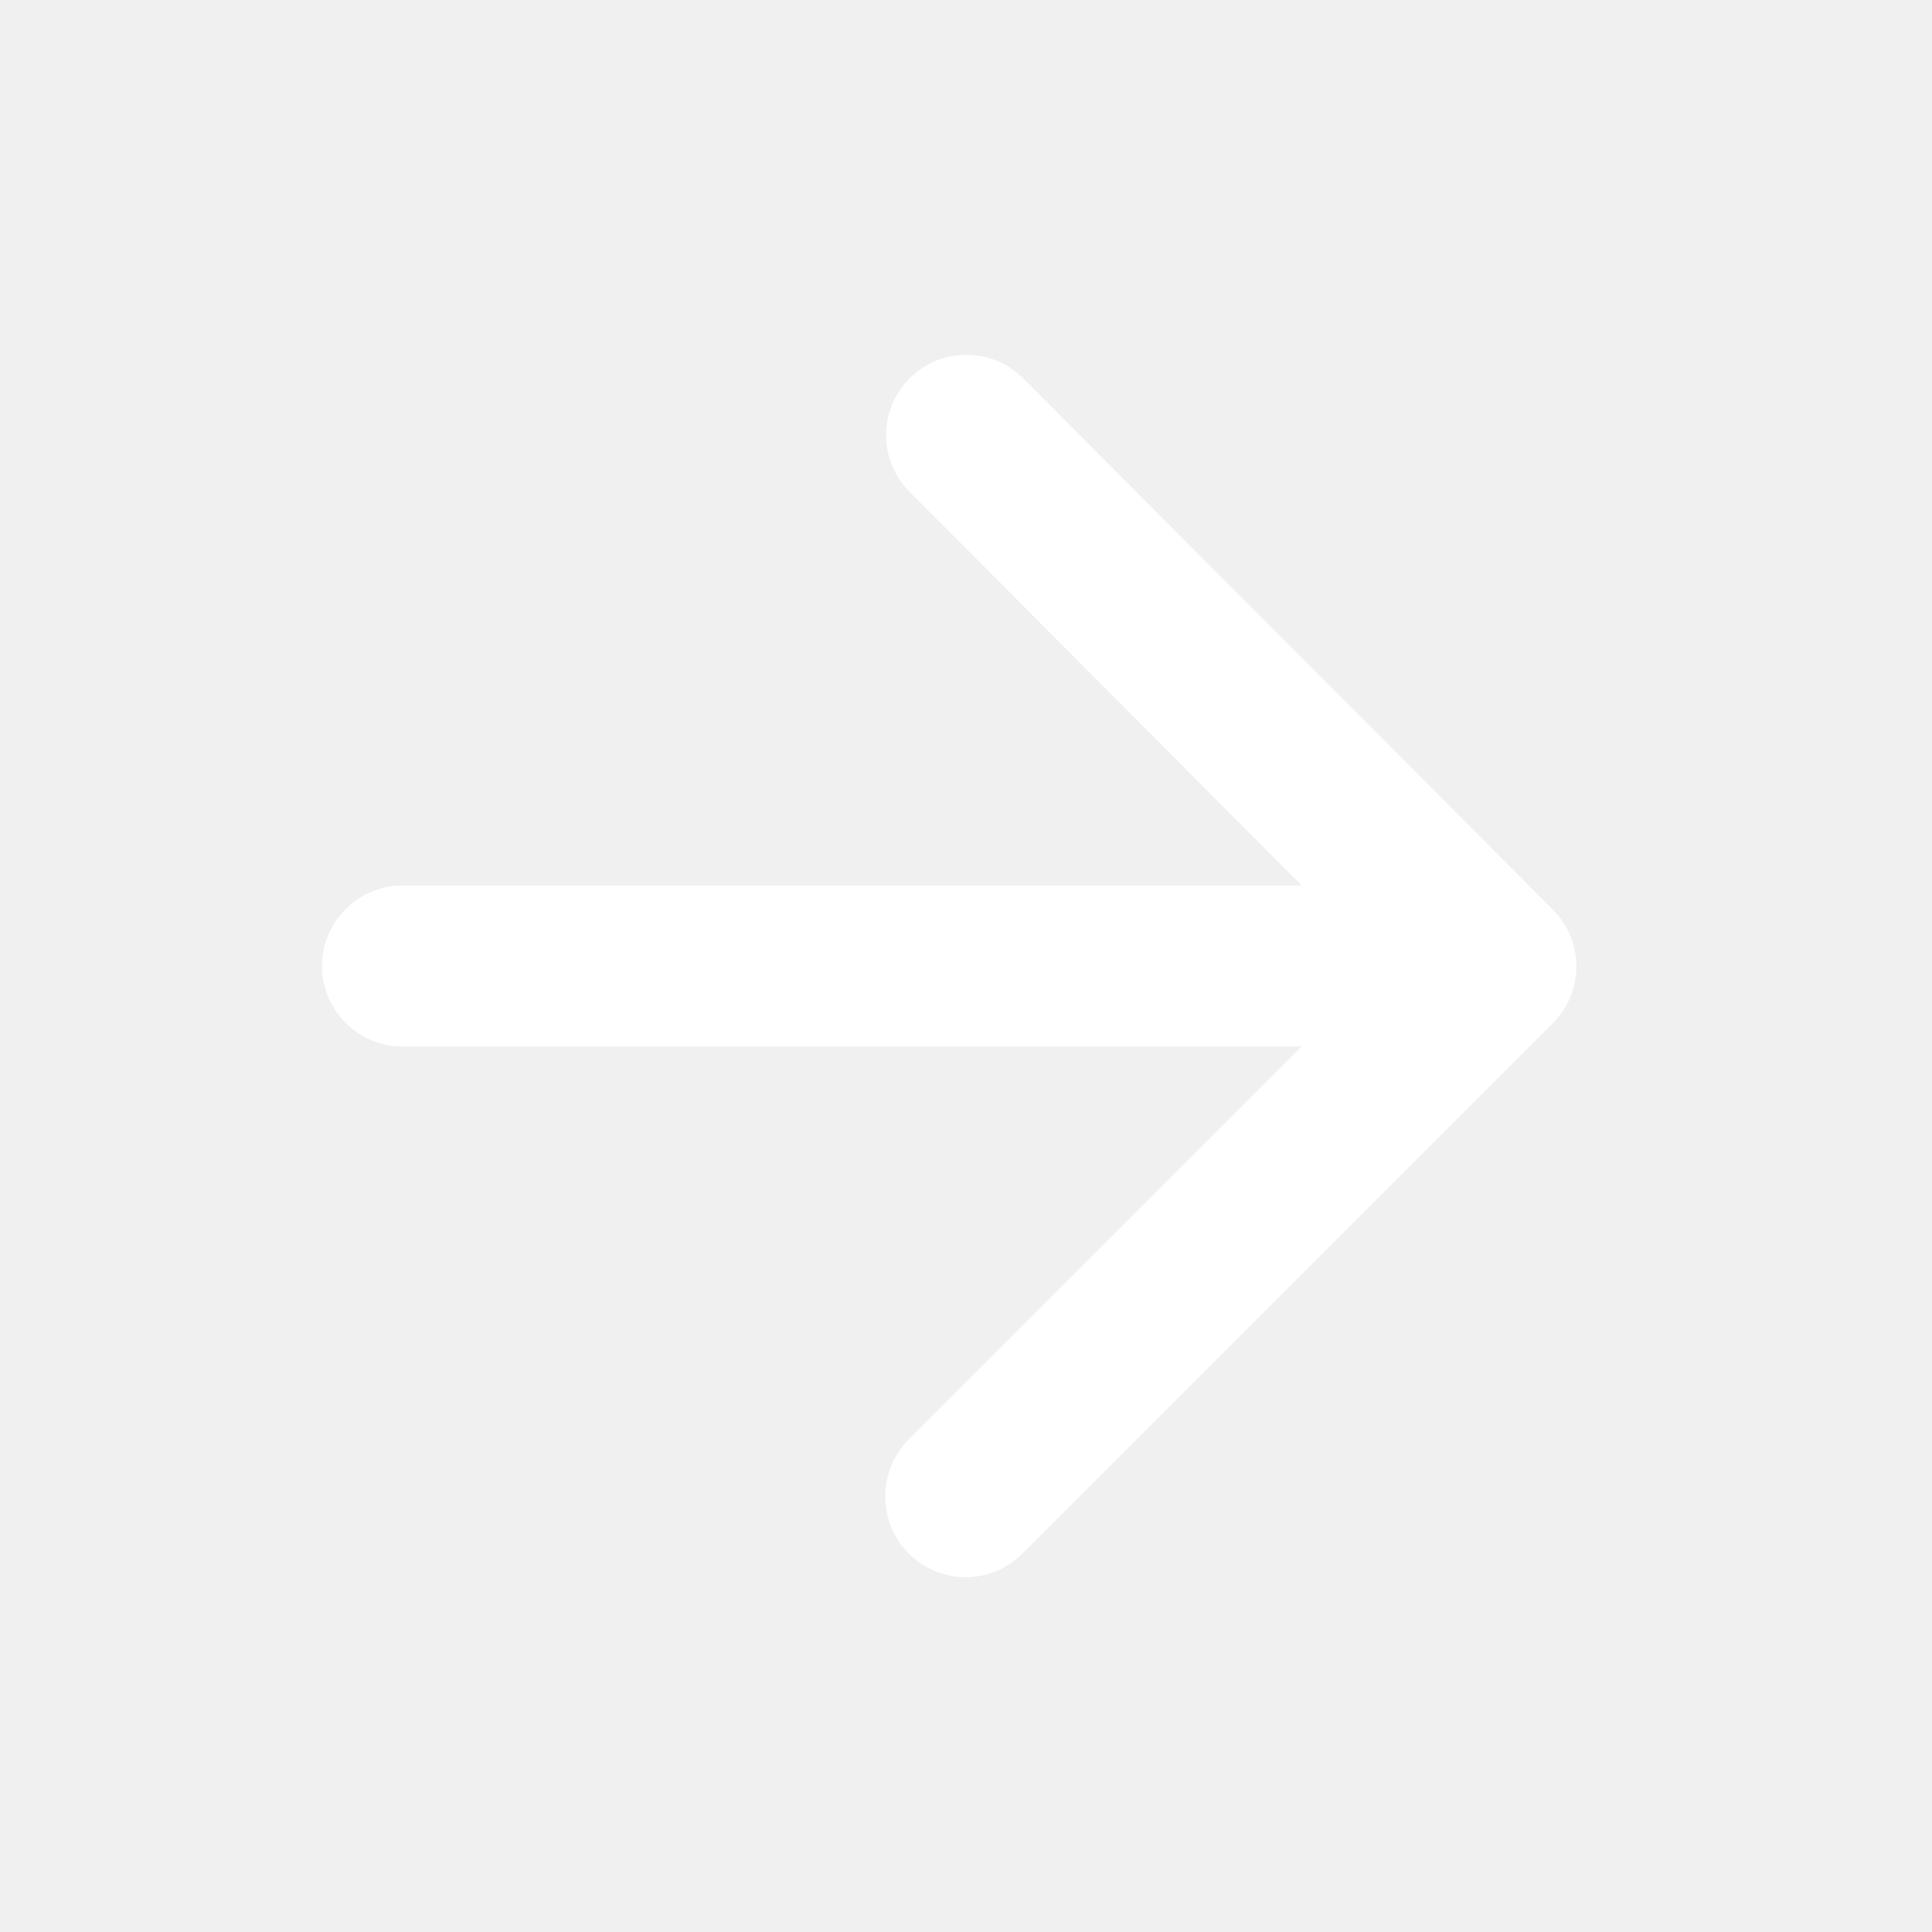
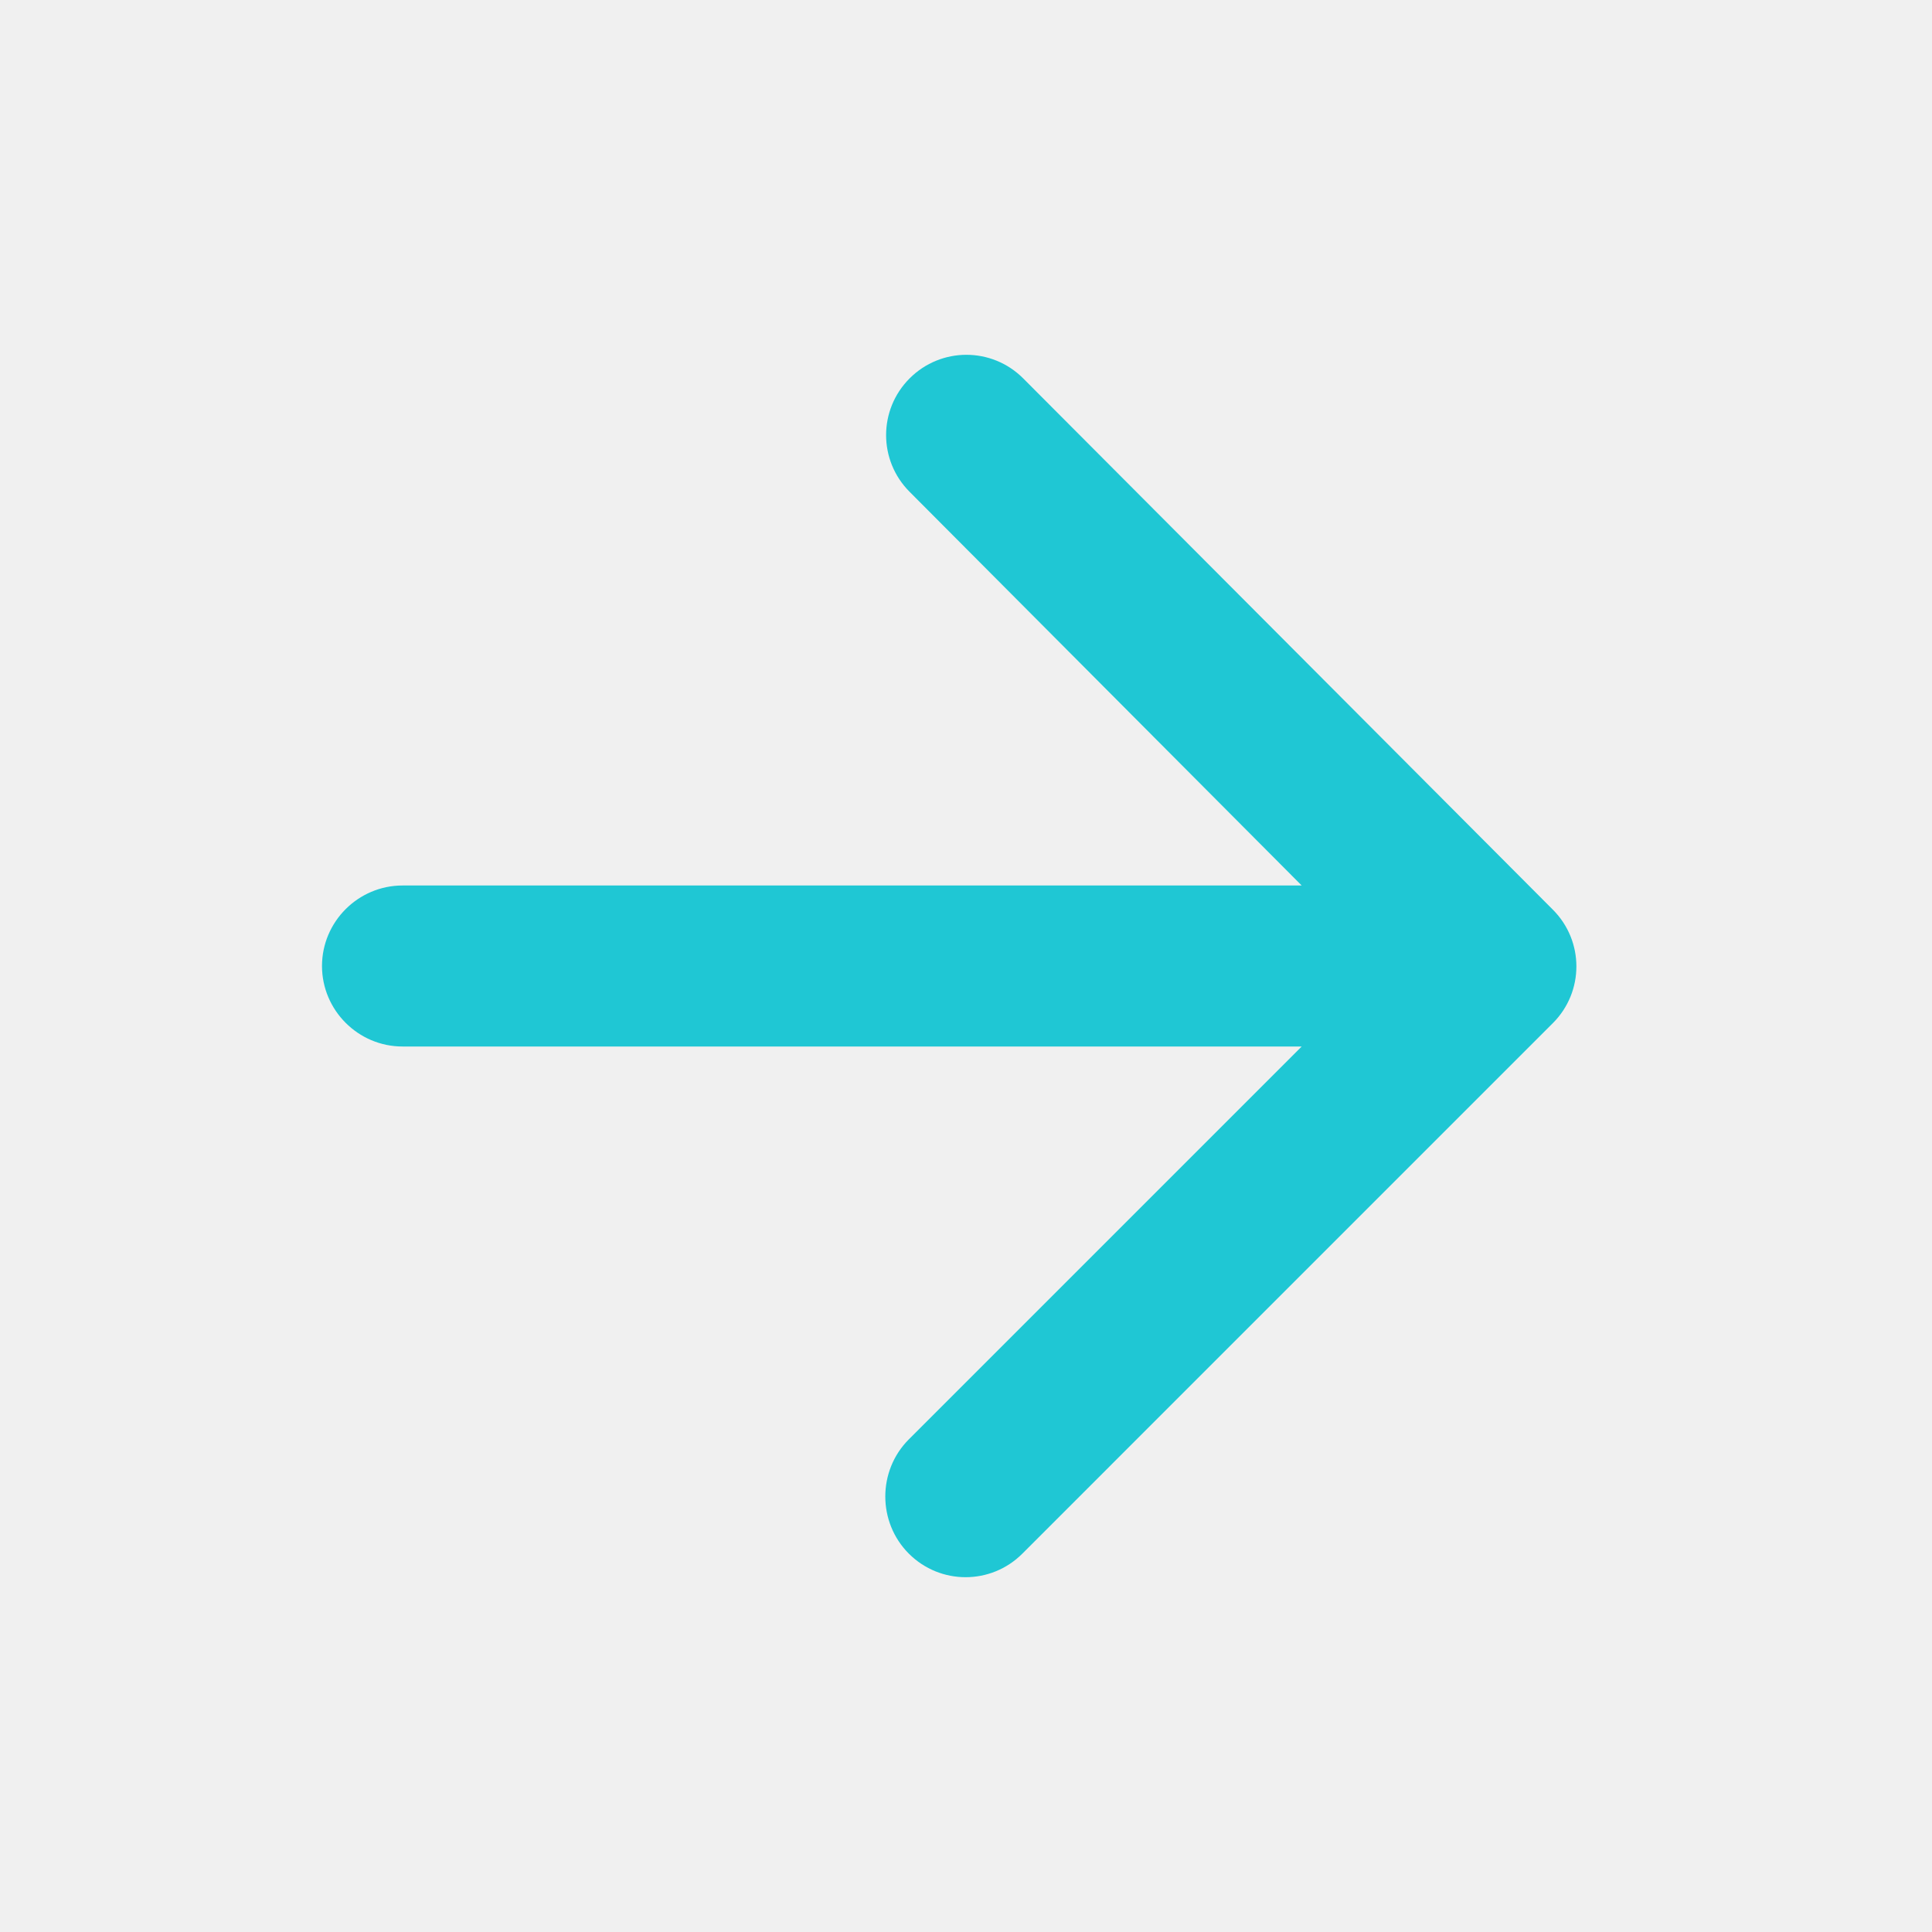
- <svg xmlns="http://www.w3.org/2000/svg" viewBox="0 0 24 24" color="primary" width="24px" fill="white">
+ <svg xmlns="http://www.w3.org/2000/svg" viewBox="0 0 24 24" color="primary" width="24px" fill="rgb(31, 199, 212)">
  <path d="M5 13H16.17L11.29 17.88C10.9 18.27 10.9 18.91 11.29 19.3C11.68 19.69 12.31 19.69 12.7 19.3L19.29 12.71C19.68 12.32 19.68 11.69 19.29 11.3L12.71 4.7C12.32 4.31 11.69 4.31 11.3 4.7C10.91 5.09 10.91 5.72 11.3 6.11L16.17 11H5C4.45 11 4 11.45 4 12C4 12.55 4.45 13 5 13Z" />
</svg>
